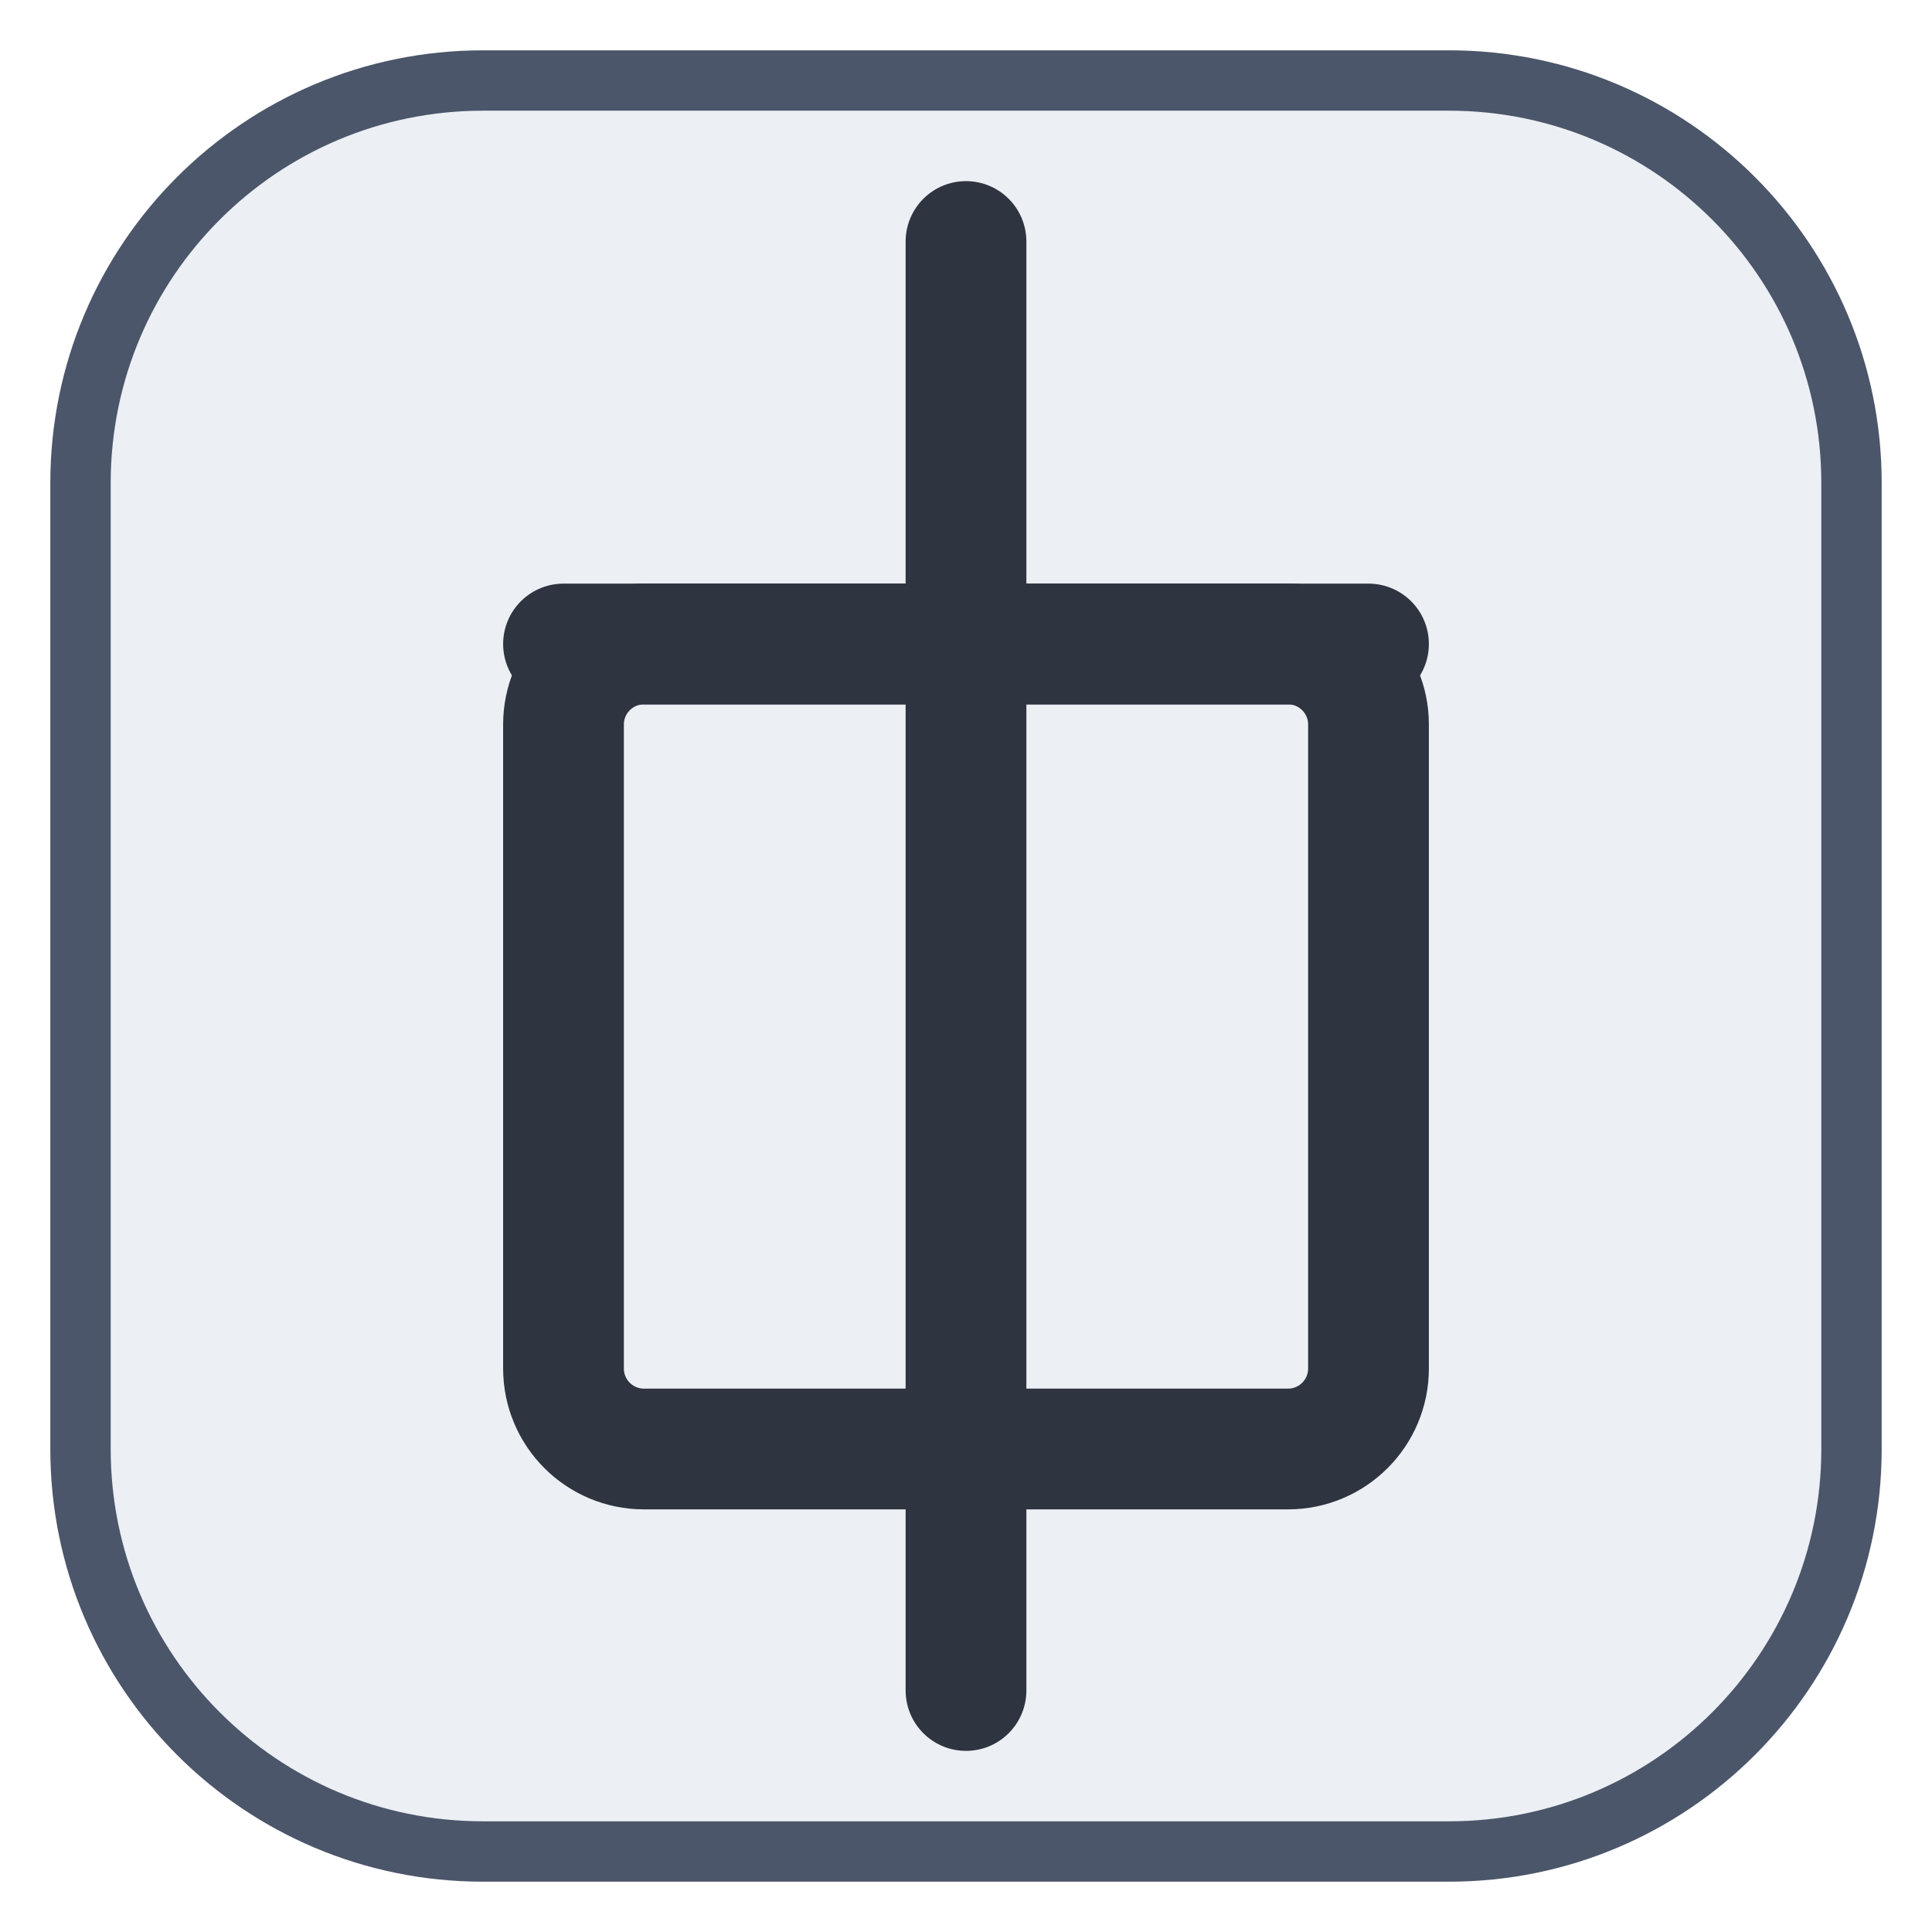
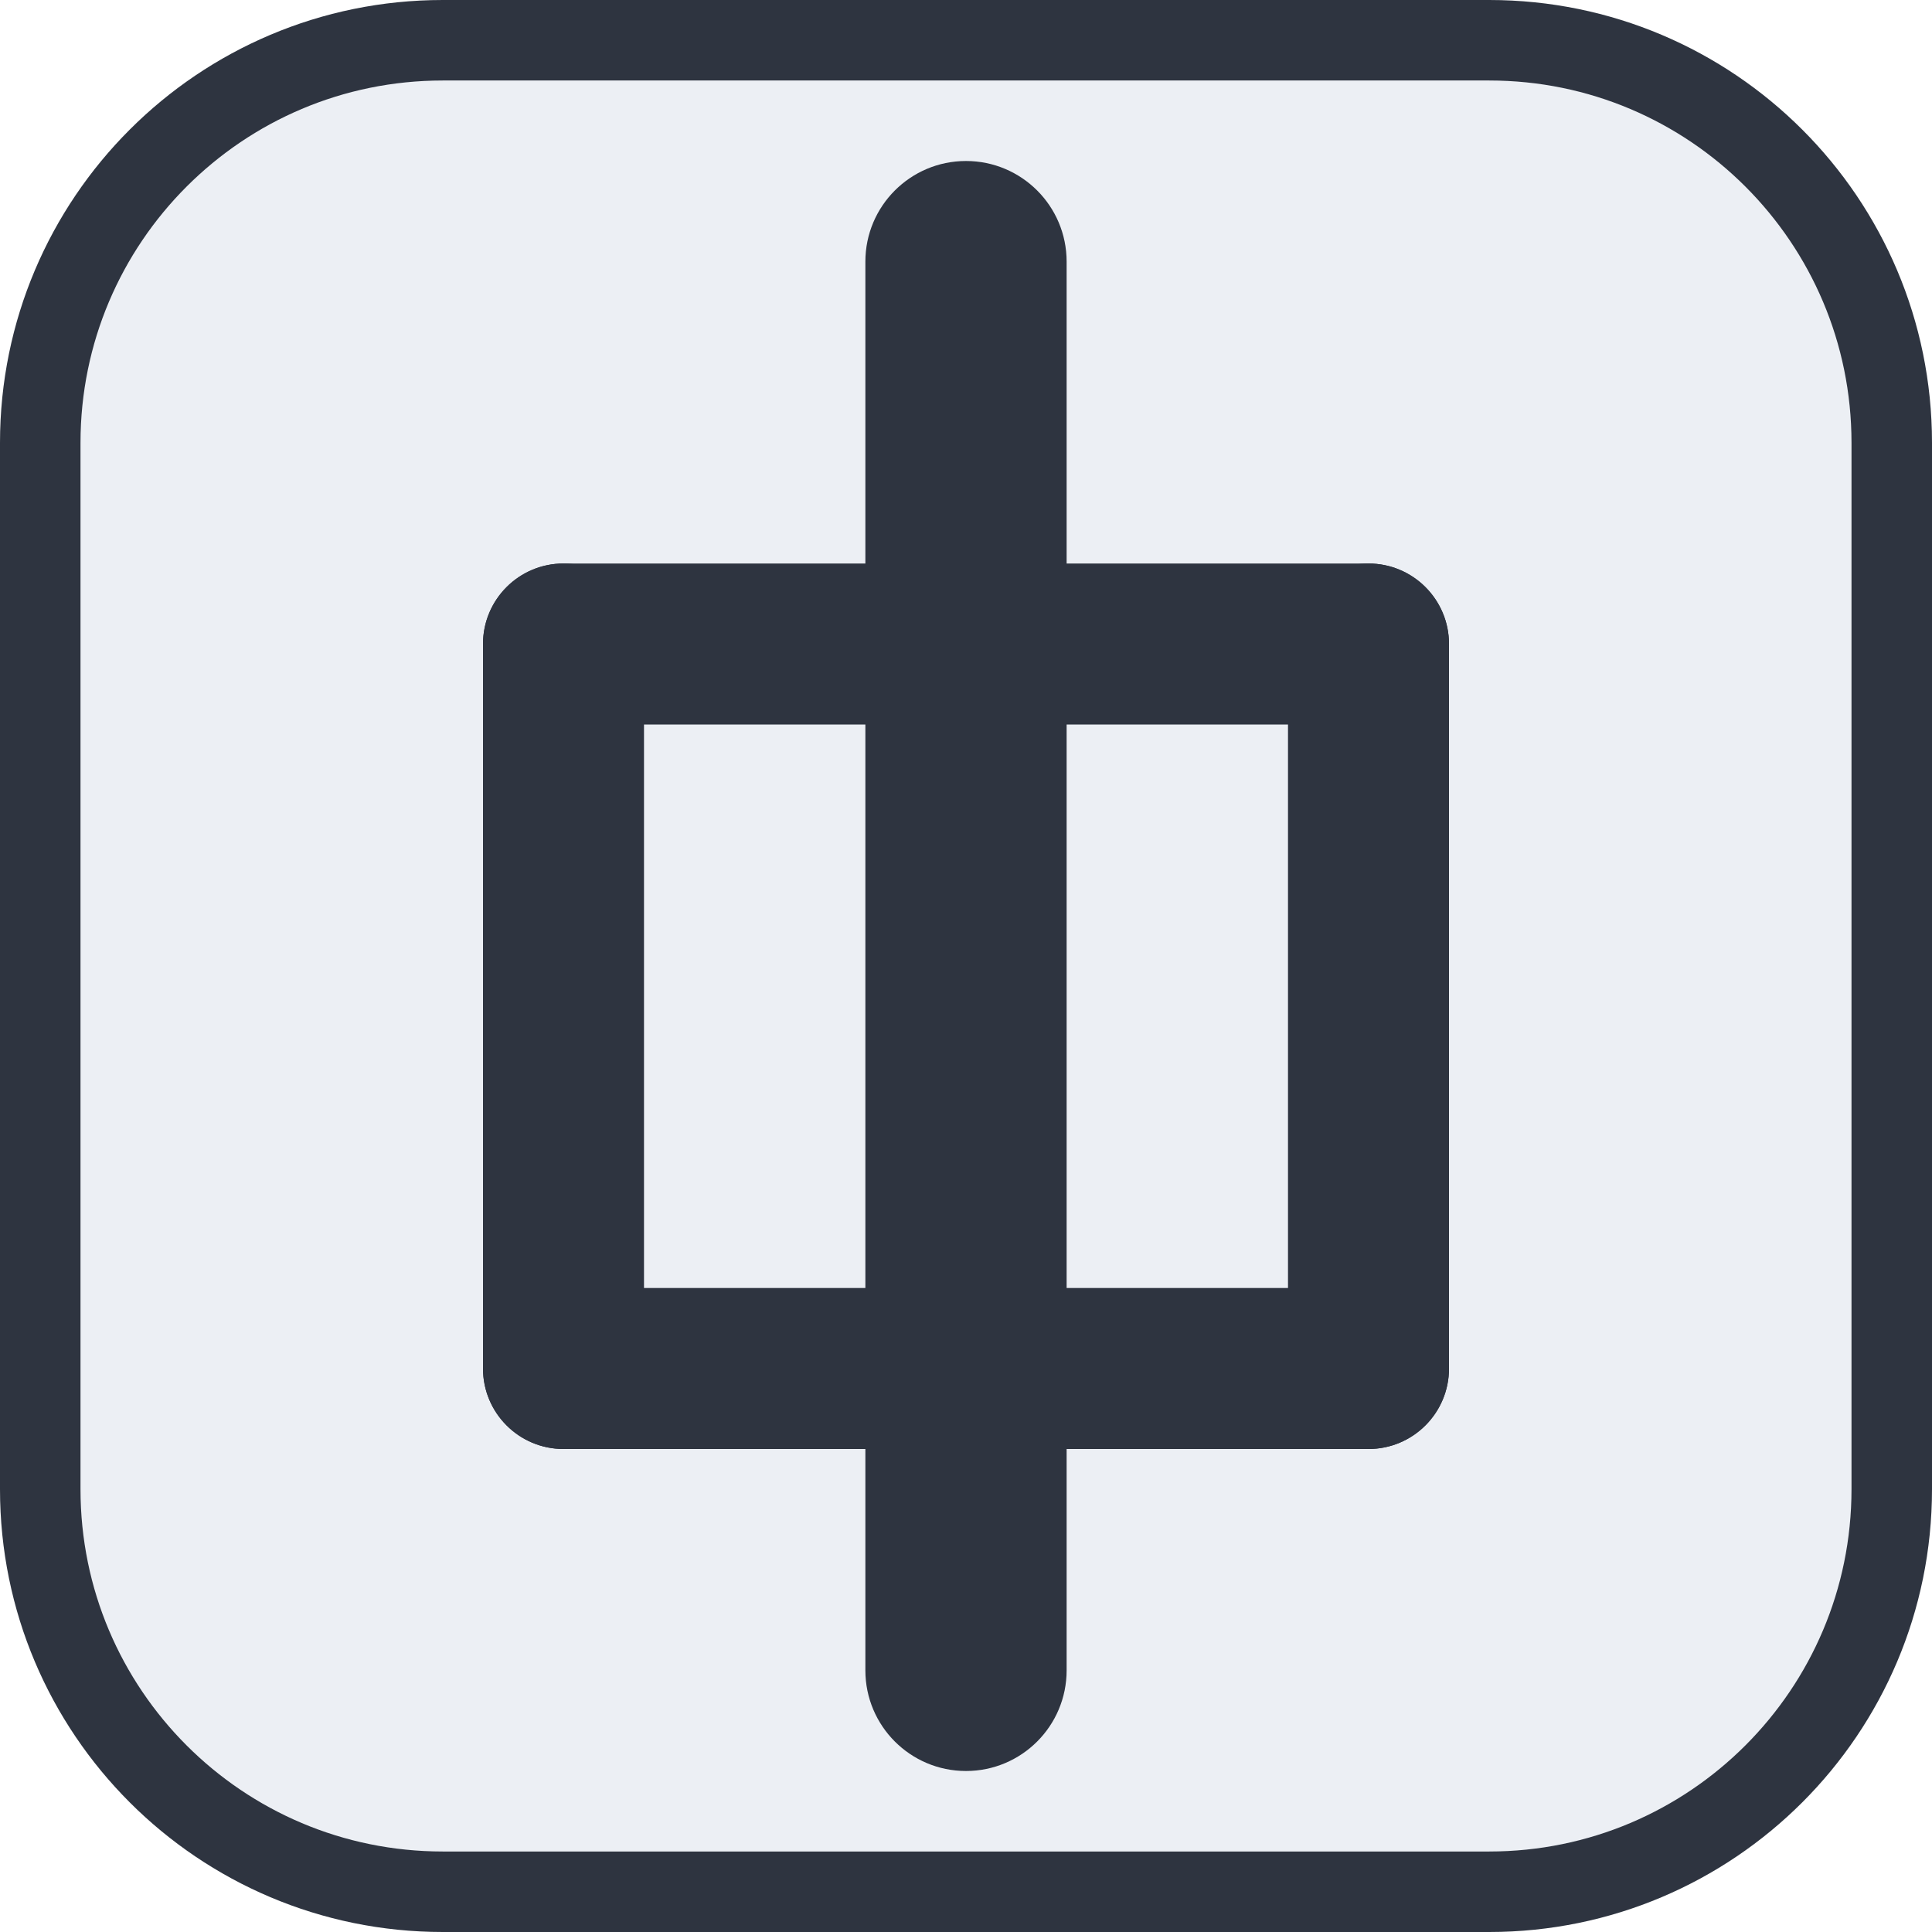
<svg xmlns="http://www.w3.org/2000/svg" width="48" height="48" viewBox="0 0 48 48">
-   <rect x="2" y="2" width="44" height="44" rx="10" fill="#eceff4" stroke="#4c566a" stroke-width="1.5" />
-   <g fill="none" stroke="#2e3440" stroke-width="3" stroke-linecap="round" stroke-linejoin="round">
-     <rect x="14" y="16" width="20" height="20" rx="2" />
-     <line x1="24" y1="6" x2="24" y2="42" />
-     <line x1="14" y1="16" x2="34" y2="16" />
+   <rect x="1" y="1" width="46" height="46" rx="10" fill="#eceff4" stroke="#2e3440" stroke-width="2" />
+   <g fill="#2e3440">
+     <rect x="21.5" y="4" width="5" height="40" rx="2.5" />
+     <rect x="12" y="14" width="24" height="4" rx="2" />
+     <rect x="12" y="14" width="4" height="22" rx="2" />
+     <rect x="32" y="14" width="4" height="22" rx="2" />
+     <rect x="12" y="32" width="24" height="4" rx="2" />
  </g>
</svg>
